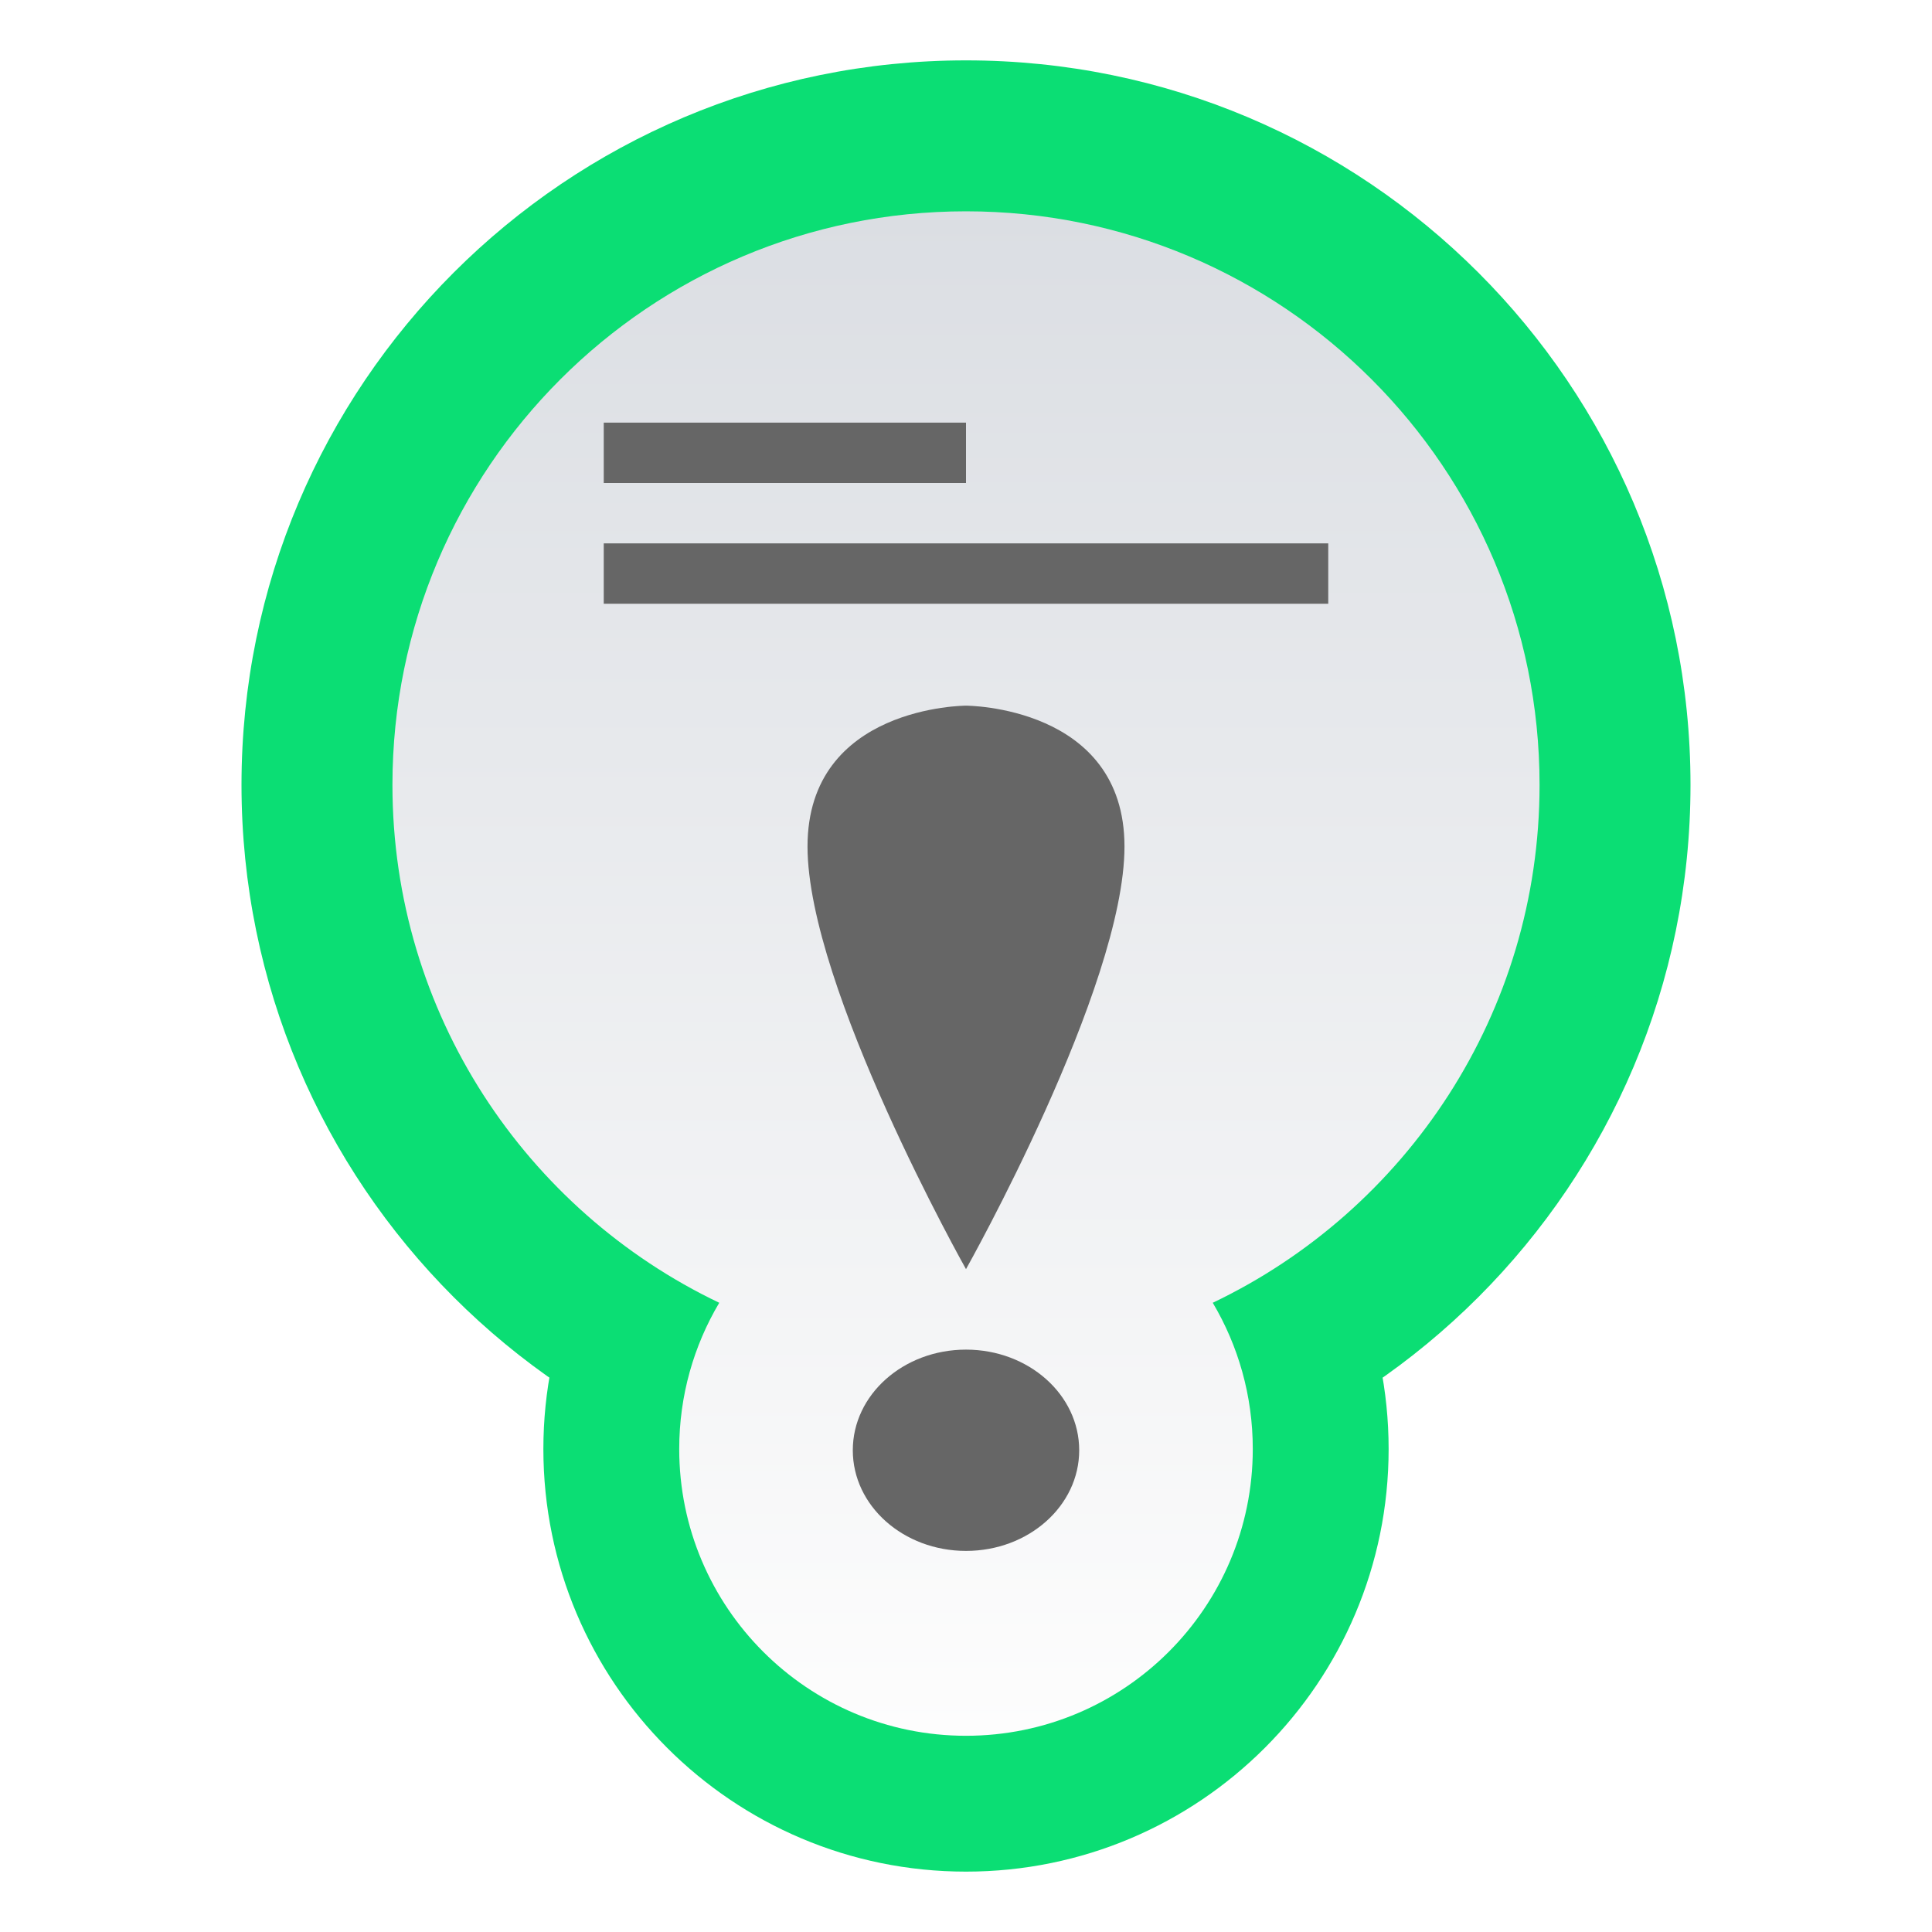
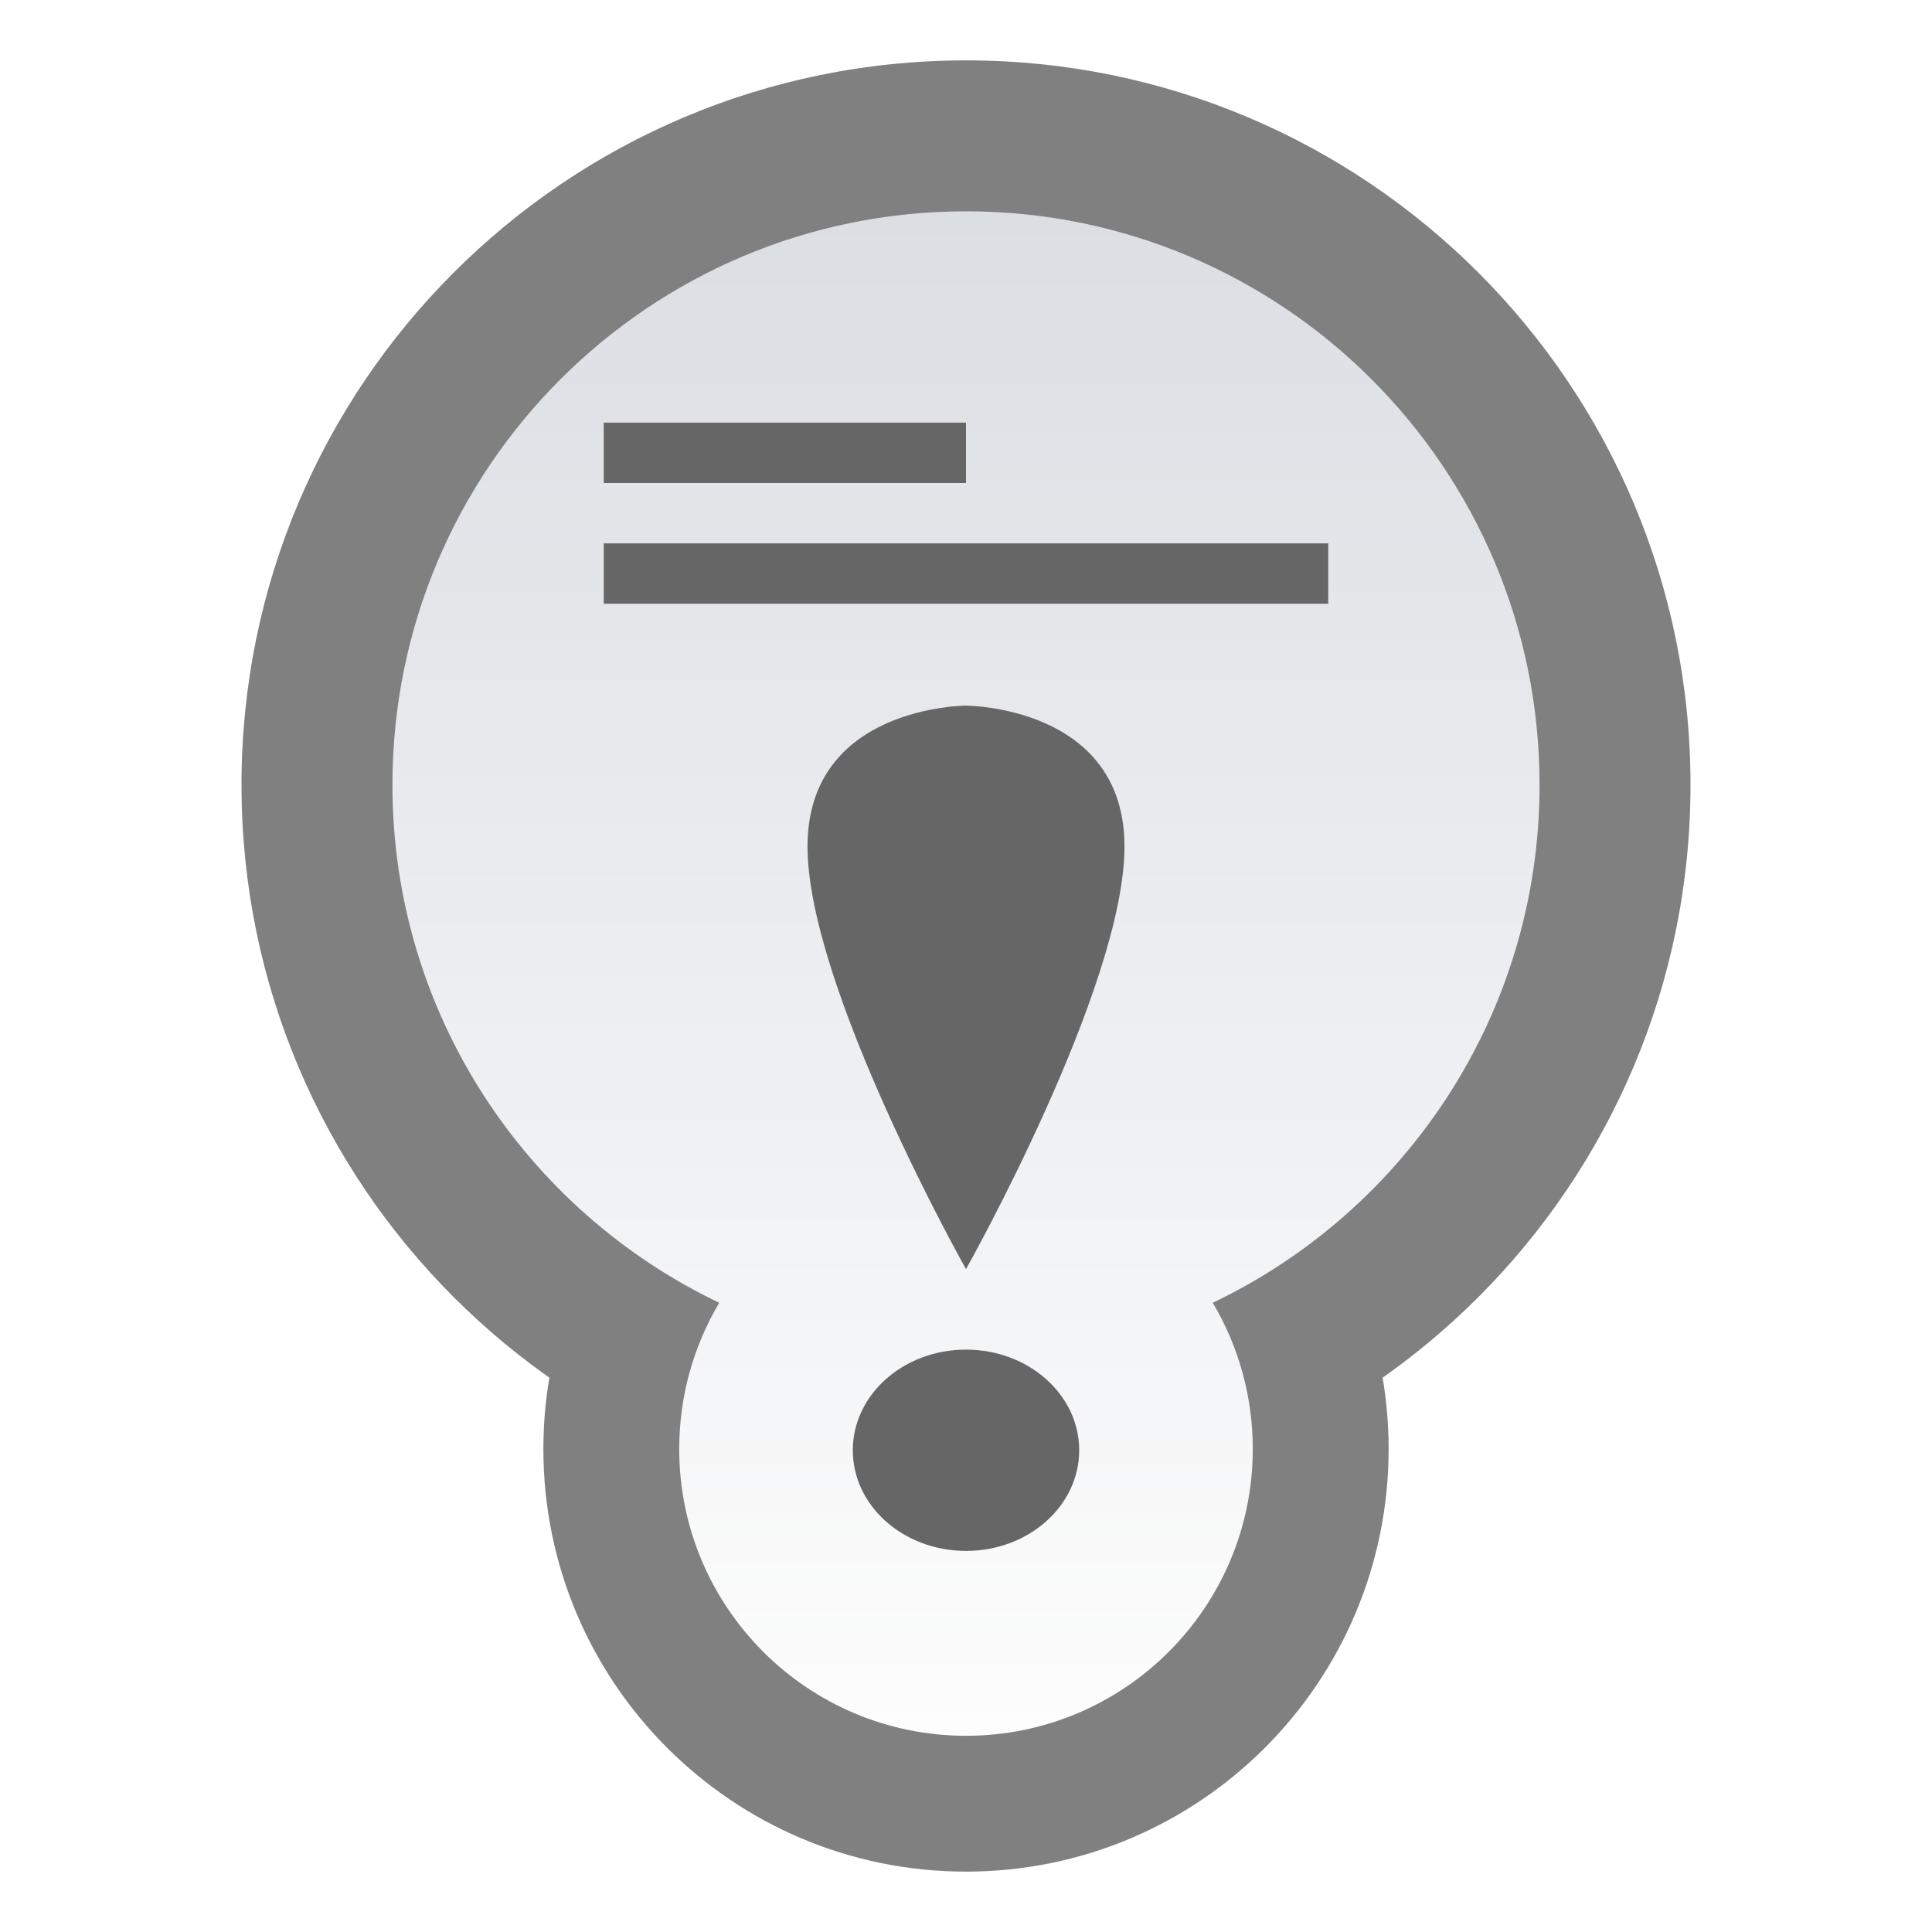
<svg xmlns="http://www.w3.org/2000/svg" id="svg31" version="1.1" viewBox="0 0 32 32">
  <defs id="defs7">
    <linearGradient id="sticky_read-a" x1="13.834" x2="13.834" y2="24.072" gradientTransform="matrix(0.8674531,0,0,1.1528,4,1)" y1="2.169" gradientUnits="userSpaceOnUse">
      <stop id="stop2" stop-color="#DBDEE3" offset="0" />
      <stop id="stop4" stop-color="#FDFDFD" offset="1" />
    </linearGradient>
  </defs>
  <path id="path9" d="M 0,0 H 32 V 32 H 0 Z" style="fill:none;fill-rule:evenodd" />
-   <path id="path11" d="M 28,13 C 28,19.627 22.628,25 16,25 9.373,25 4,19.627 4,13 4,6.372 9.373,1 16,1 22.628,1 28,6.372 28,13" fill="#0bde74" style="fill-rule:evenodd" />
-   <path id="path13" d="m 23,24 c 0,3.866 -3.134,7 -7,7 -3.866,0 -7,-3.134 -7,-7 0,-3.866 3.134,-7 7,-7 3.866,0 7,3.134 7,7" fill="#0bde74" style="fill-rule:evenodd" />
-   <path id="path15" d="M 27,13 C 27,19.075 22.075,24 16,24 9.925,24 5,19.075 5,13 5,6.925 9.925,2 16,2 22.075,2 27,6.925 27,13" fill="#0bde74" style="fill-rule:evenodd" />
-   <path id="path17" d="m 22,24 c 0,3.313 -2.686,6 -6,6 -3.314,0 -6,-2.687 -6,-6 0,-3.314 2.686,-6 6,-6 3.314,0 6,2.686 6,6" fill="#0bde74" style="fill-rule:evenodd" />
+   <path id="path11" d="M 28,13 C 28,19.627 22.628,25 16,25 9.373,25 4,19.627 4,13 4,6.372 9.373,1 16,1 22.628,1 28,6.372 28,13" fill="#808080" style="fill-rule:evenodd" />
+   <path id="path13" d="m 23,24 c 0,3.866 -3.134,7 -7,7 -3.866,0 -7,-3.134 -7,-7 0,-3.866 3.134,-7 7,-7 3.866,0 7,3.134 7,7" fill="#808080" style="fill-rule:evenodd" />
+   <path id="path15" d="M 27,13 C 27,19.075 22.075,24 16,24 9.925,24 5,19.075 5,13 5,6.925 9.925,2 16,2 22.075,2 27,6.925 27,13" fill="#808080" style="fill-rule:evenodd" />
+   <path id="path17" d="m 22,24 c 0,3.313 -2.686,6 -6,6 -3.314,0 -6,-2.687 -6,-6 0,-3.314 2.686,-6 6,-6 3.314,0 6,2.686 6,6" fill="#808080" style="fill-rule:evenodd" />
  <path id="path23" d="m 16,3.5 c 5.247,0 9.5,4.253 9.5,9.5 0,3.783 -2.212,7.05 -5.413,8.578 0.421,0.709 0.663,1.537 0.663,2.422 0,2.623 -2.127,4.75 -4.75,4.75 -2.623,0 -4.75,-2.127 -4.75,-4.75 0,-0.885 0.242,-1.713 0.663,-2.422 C 8.712,20.05 6.5,16.783 6.5,13 c 0,-5.247 4.253,-9.5 9.5,-9.5 z" fill="url(#sticky_read-a)" style="fill:url(#sticky_read-a);fill-rule:evenodd" />
  <path id="path25" d="m 16,25.688 c 1.036,0 1.875,-0.746 1.875,-1.667 0,-0.921 -0.839,-1.667 -1.875,-1.667 -1.036,0 -1.875,0.746 -1.875,1.667 0,0.921 0.839,1.667 1.875,1.667 z m 0,-4.667 c 0,0 -2.625,-4.667 -2.625,-7 0,-2.333 2.625,-2.333 2.625,-2.333 0,0 2.625,0 2.625,2.333 0,2.333 -2.625,7 -2.625,7 z" fill="#666666" style="fill-rule:evenodd" />
  <path id="path27" d="M 10.545,10 H 22 V 9 H 10 v 1 h 0.545 z M 10.5,8 h 5.5 V 7 h -6 v 1 z" fill="#666666" style="fill-rule:evenodd" />
</svg>
